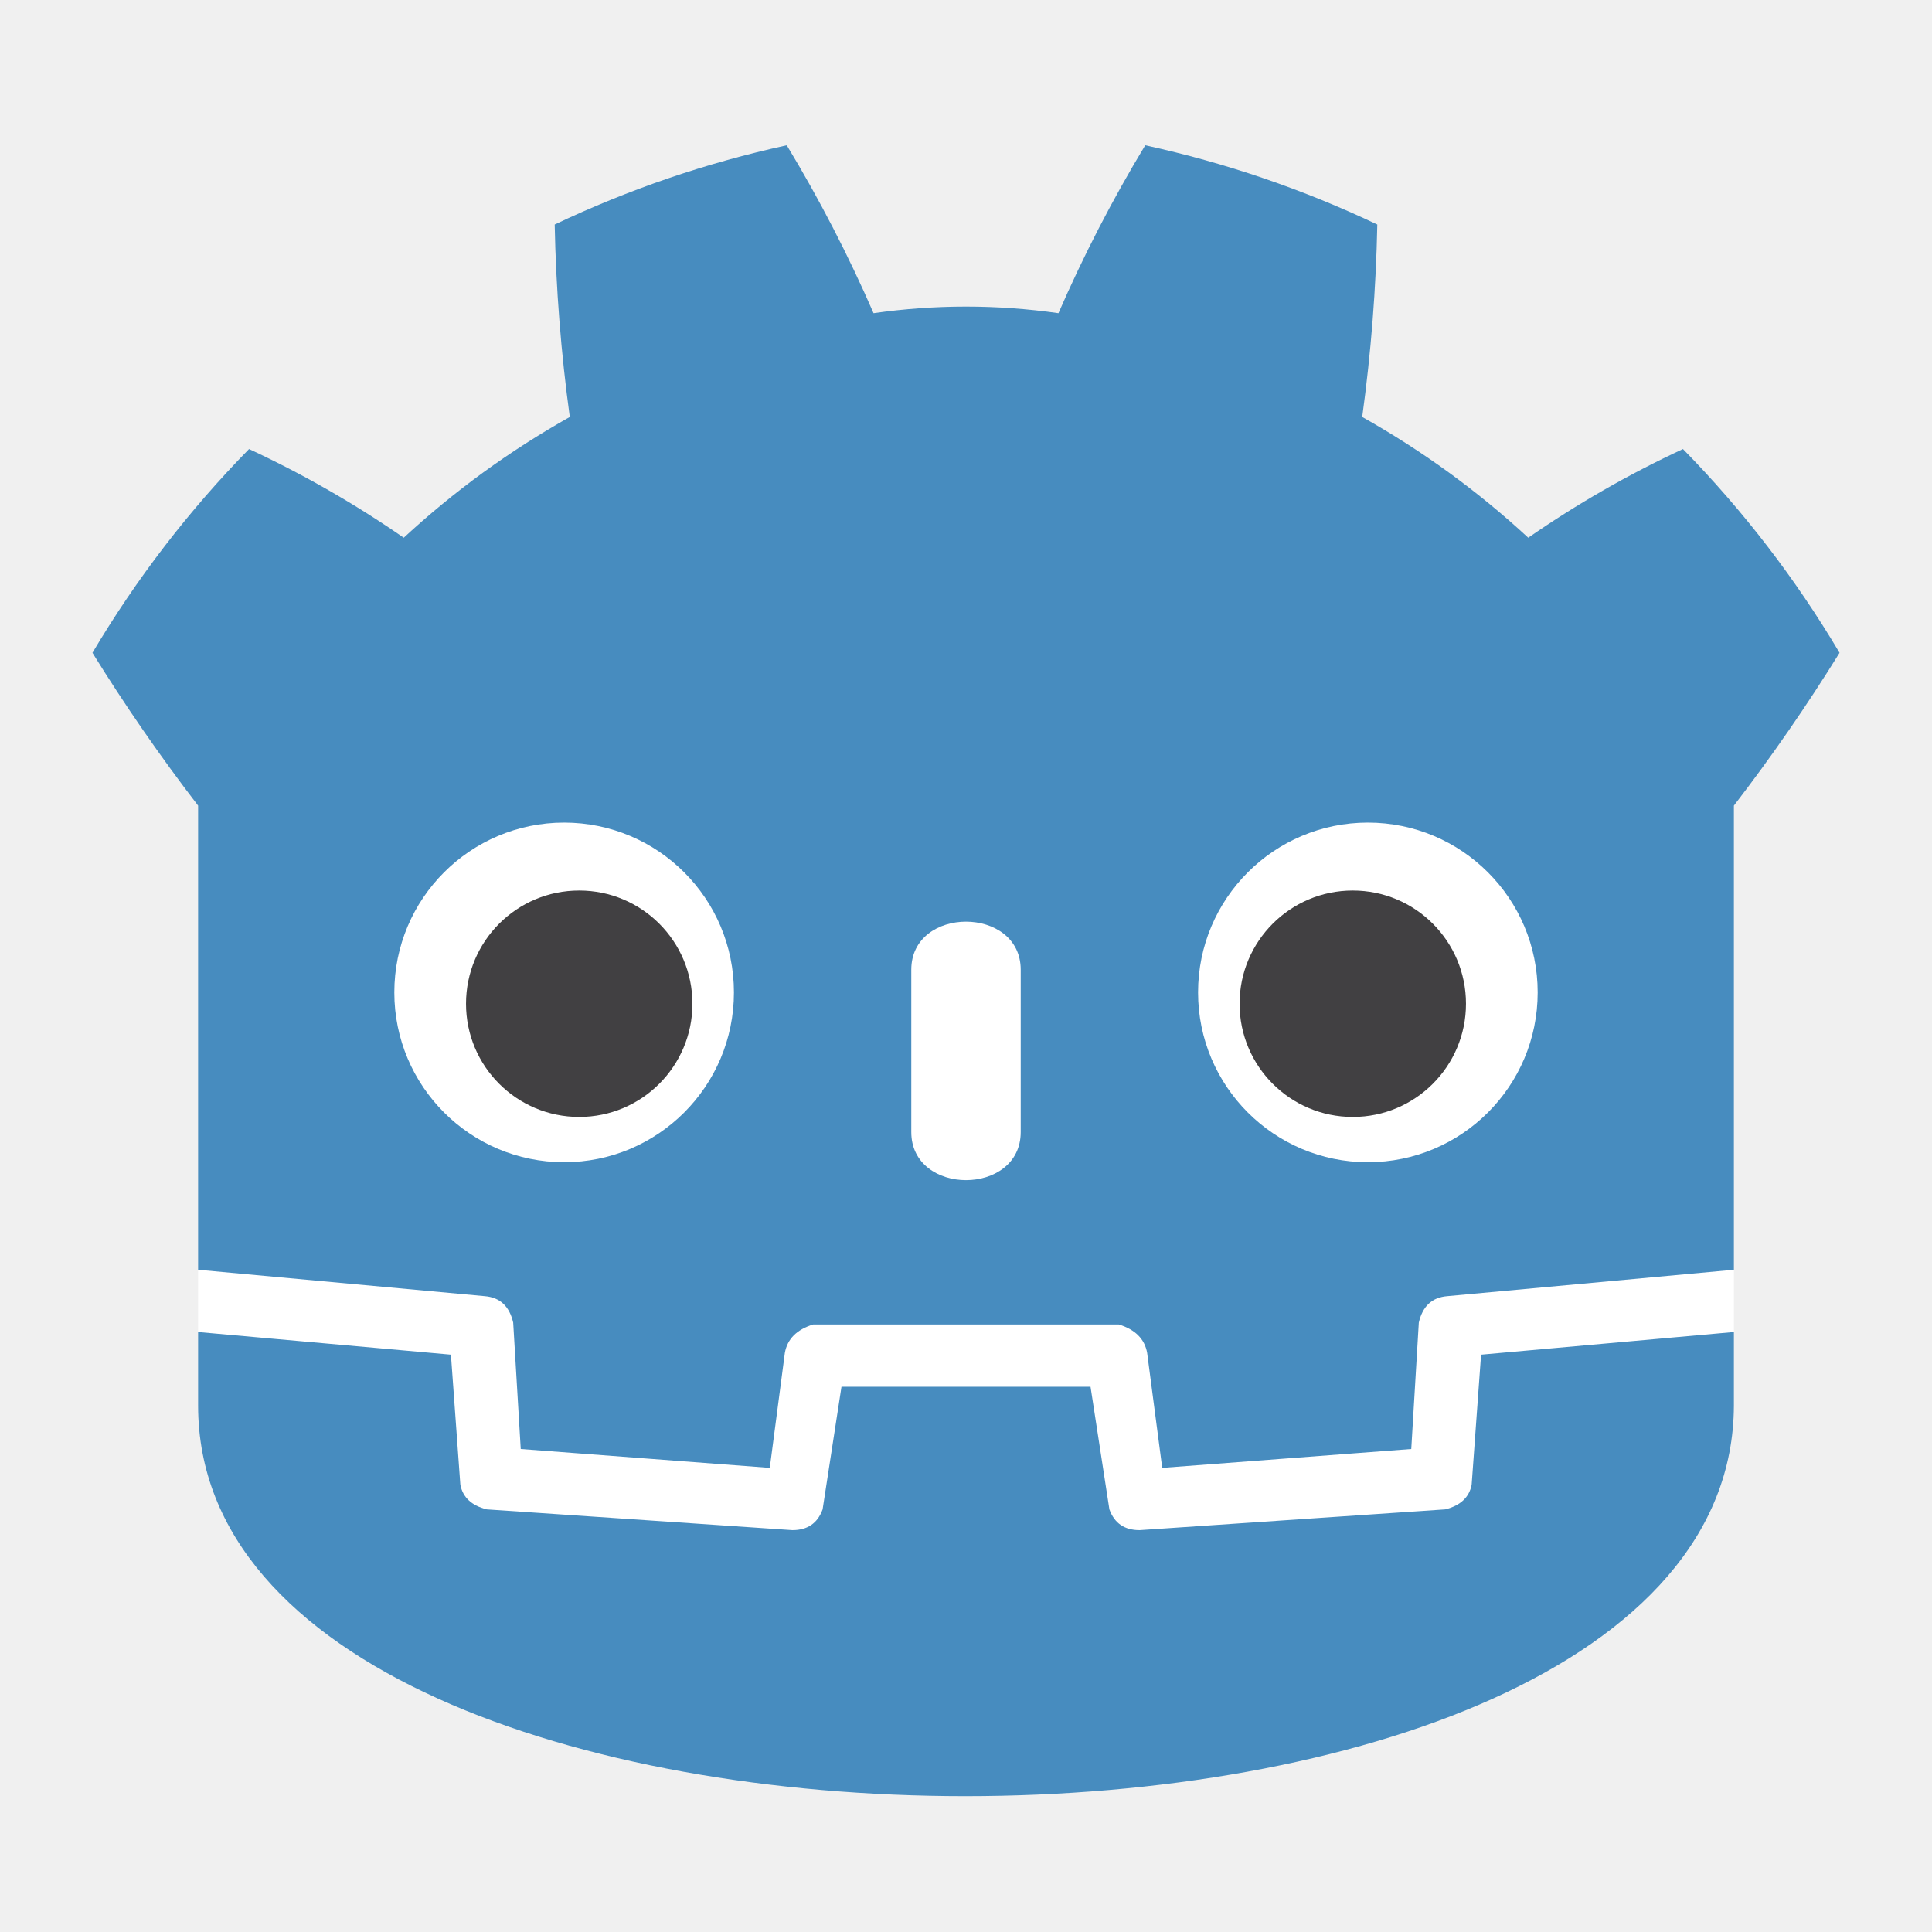
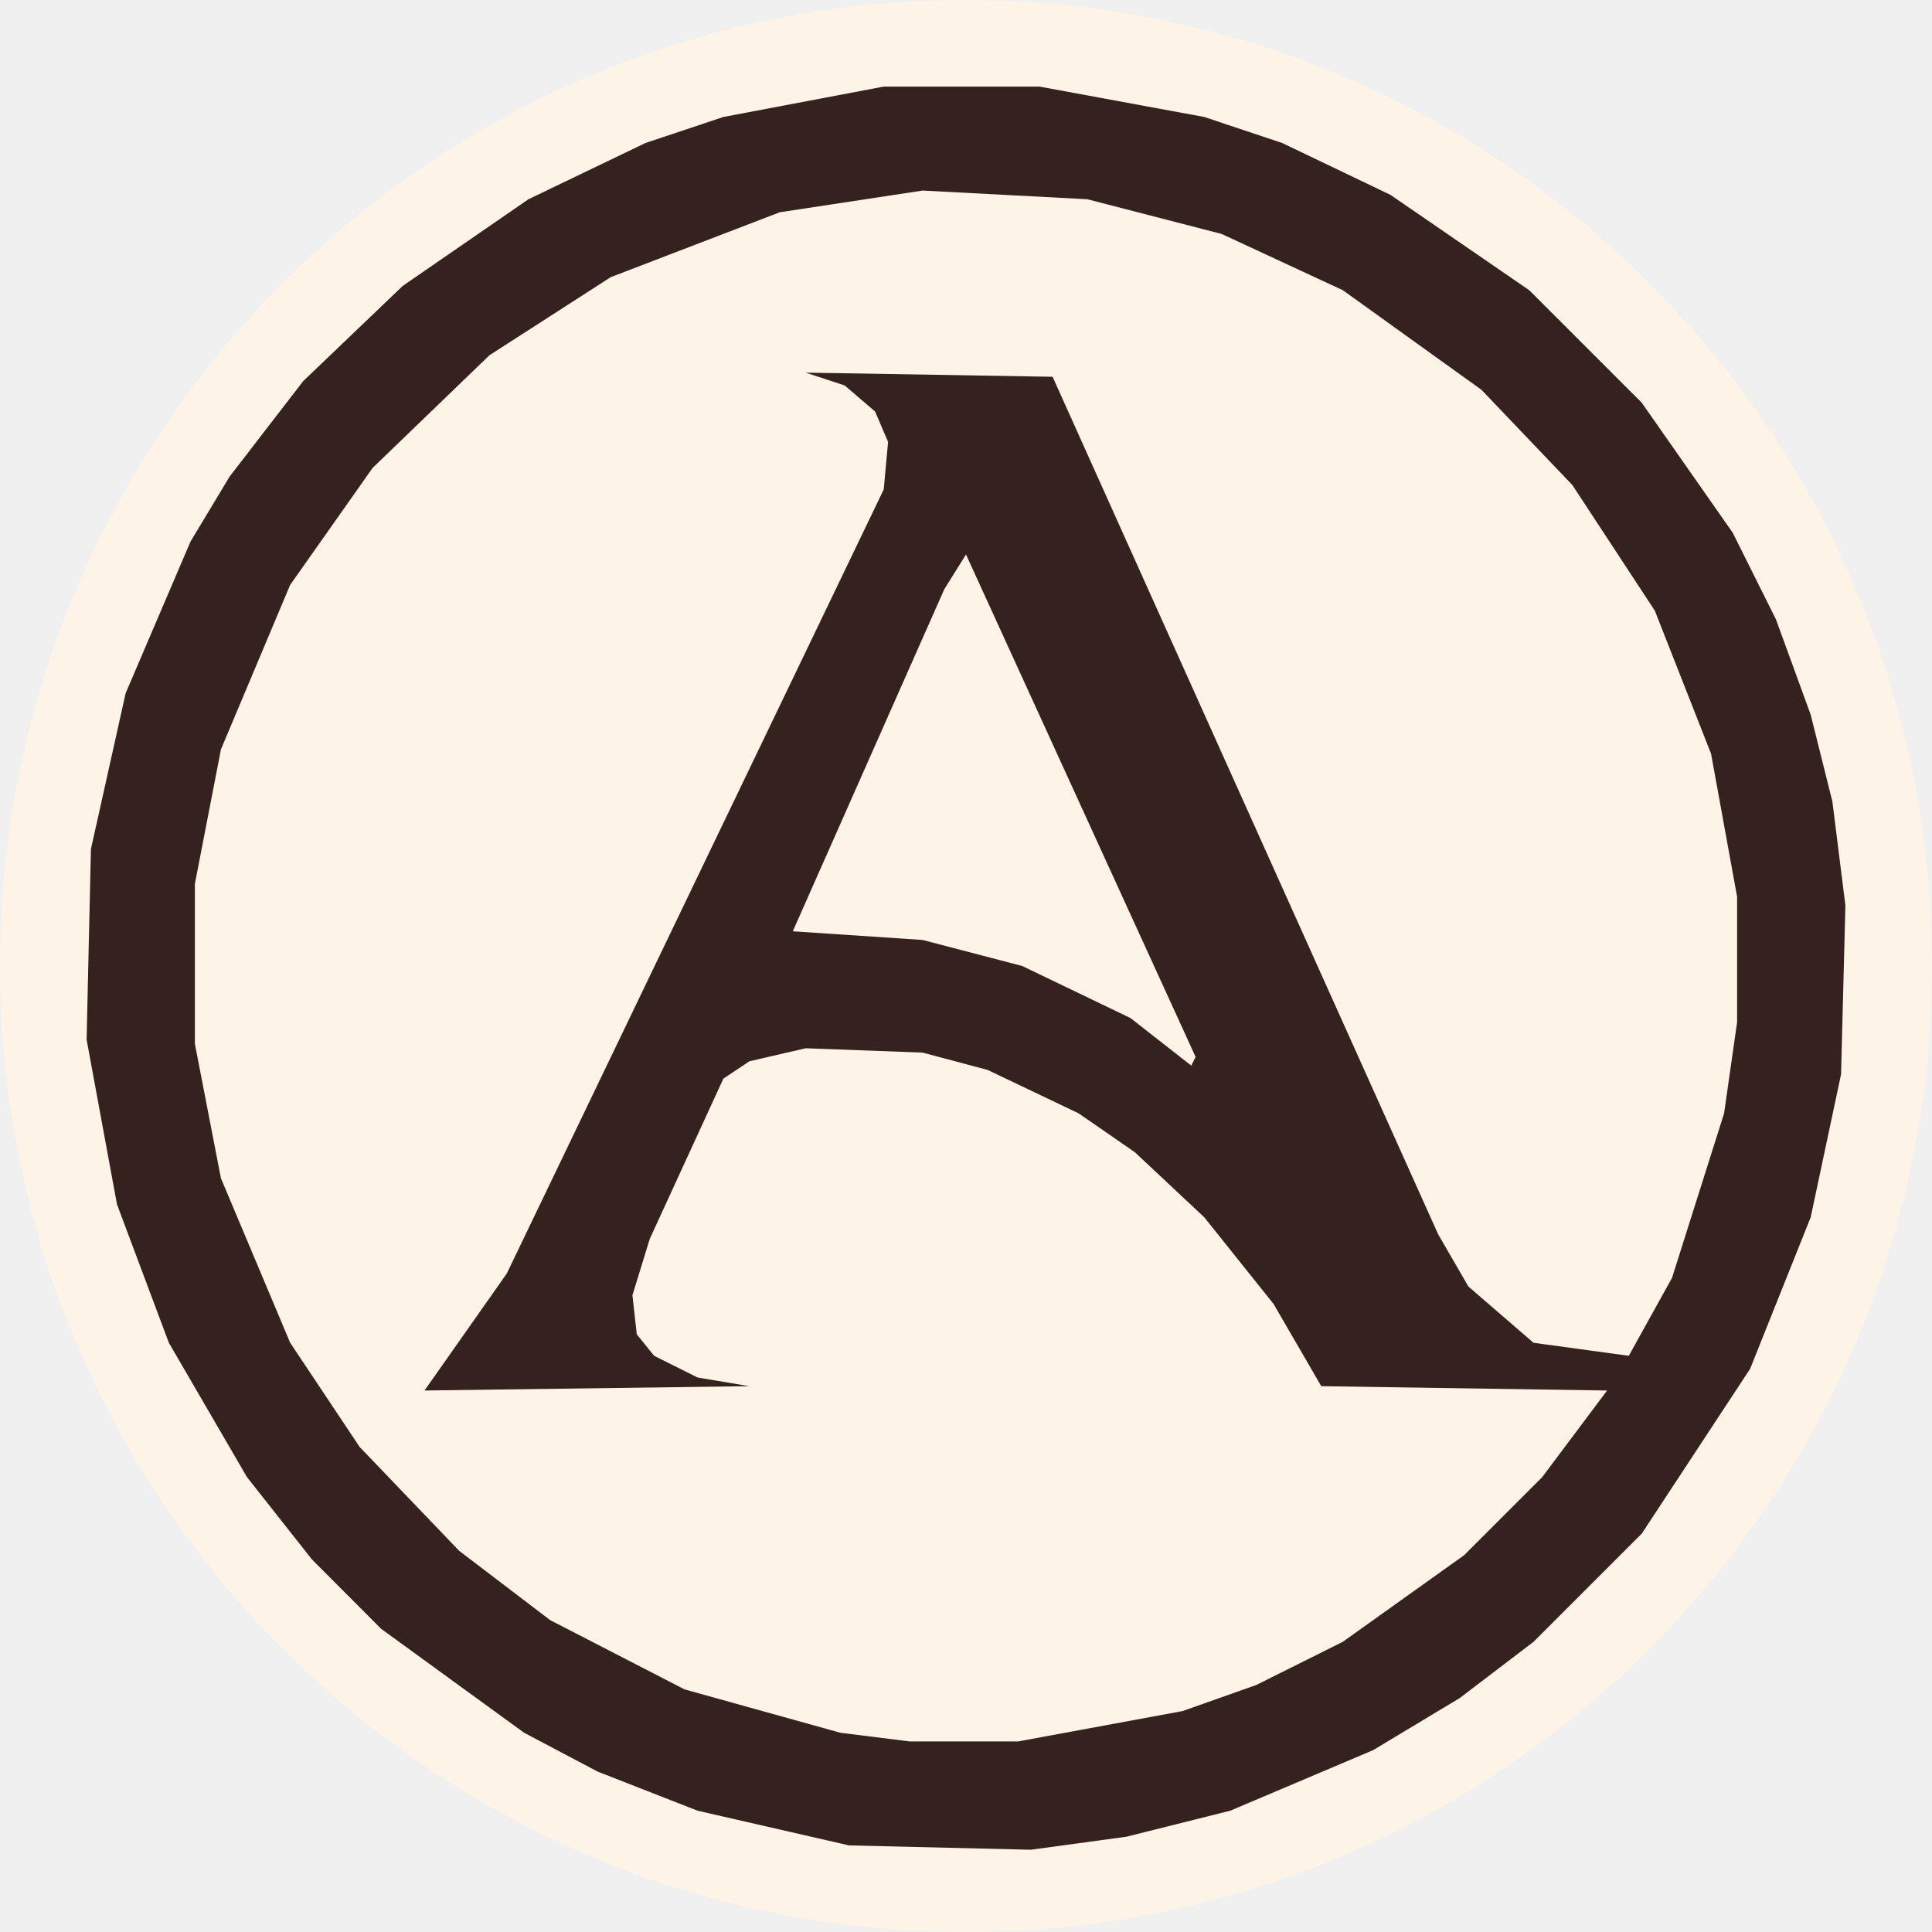
<svg xmlns="http://www.w3.org/2000/svg" width="1024" height="1024">
-   <g fill="#fff">
-     <path d="M105 673v33q407 354 814 0v-33z" />
-     <path fill="#478cbf" d="m105 673 152 14q12 1 15 14l4 67 132 10 8-61q2-11 15-15h162q13 4 15 15l8 61 132-10 4-67q3-13 15-14l152-14V427q30-39 56-81-35-59-83-108-43 20-82 47-40-37-88-64 7-51 8-102-59-28-123-42-26 43-46 89-49-7-98 0-20-46-46-89-64 14-123 42 1 51 8 102-48 27-88 64-39-27-82-47-48 49-83 108 26 42 56 81zm0 33v39c0 276 813 276 814 0v-39l-134 12-5 69q-2 10-14 13l-162 11q-12 0-16-11l-10-65H446l-10 65q-4 11-16 11l-162-11q-12-3-14-13l-5-69z" />
-     <path d="M483 600c0 34 58 34 58 0v-86c0-34-58-34-58 0z" />
-     <circle cx="725" cy="526" r="90" />
-     <circle cx="299" cy="526" r="90" />
-   </g>
-   <g fill="#414042">
-     <circle cx="307" cy="532" r="60" />
-     <circle cx="717" cy="532" r="60" />
-   </g>
+   <circle cx="512" cy="512" r="512" fill="#FDF3E6" />
+   <path fill="#35221F" fill-rule="evenodd" d="M468.4 45.9 383.4 62.0 342.1 75.8 280.1 105.6 213.5 151.5 160.7 202.0 121.7 252.6 101.0 287.0 66.6 367.4 48.2 450.0 45.9 551.0 62.0 638.3 89.5 711.7 130.9 782.9 165.3 826.5 202.0 863.3 277.8 918.4 316.8 939.0 369.7 959.7 450.0 978.1 546.4 980.4 597.0 973.5 652.1 959.7 727.8 927.6 773.7 900.0 812.8 870.2 870.2 812.8 927.6 725.5 959.7 645.2 975.8 569.4 978.1 479.9 971.2 424.8 959.7 378.8 941.3 328.3 918.4 282.4 870.2 213.5 810.5 153.8 737.0 103.3 679.6 75.8 638.3 62.0 551.0 45.9ZM512.0 293.9 633.7 560.2 631.4 564.8 599.2 539.6 541.8 512.0 489.0 498.2 420.2 493.6 500.5 312.3ZM489.0 101.0 576.3 105.6 647.5 124.0 711.7 153.8 785.2 206.6 833.4 257.1 877.1 323.7 906.9 399.5 920.7 475.3 920.7 541.8 913.8 590.1 886.2 677.3 863.3 718.6 812.8 711.7 778.3 681.9 762.3 654.3 557.9 199.7 427.0 197.5 447.7 204.3 463.8 218.1 470.7 234.2 468.4 259.4 268.6 675.0 225.0 737.0 397.2 734.7 369.7 730.1 346.7 718.6 337.5 707.2 335.2 686.5 344.4 656.6 383.4 571.7 397.2 562.5 427.0 555.6 489.0 557.9 523.5 567.1 571.7 590.1 601.5 610.7 638.3 645.2 675.0 691.1 700.3 734.7 851.8 737.0 817.4 782.9 776.0 824.3 711.7 870.2 665.8 893.1 626.8 906.9 539.6 923.0 482.2 923.0 445.4 918.4 362.8 895.4 291.6 858.7 243.4 822.0 190.6 766.9 153.8 711.7 117.1 624.5 103.3 553.3 103.3 468.4 117.1 397.2 153.8 310.0 197.5 248.0 259.4 188.3 323.7 146.9 413.3 112.5Z" />
</svg>
